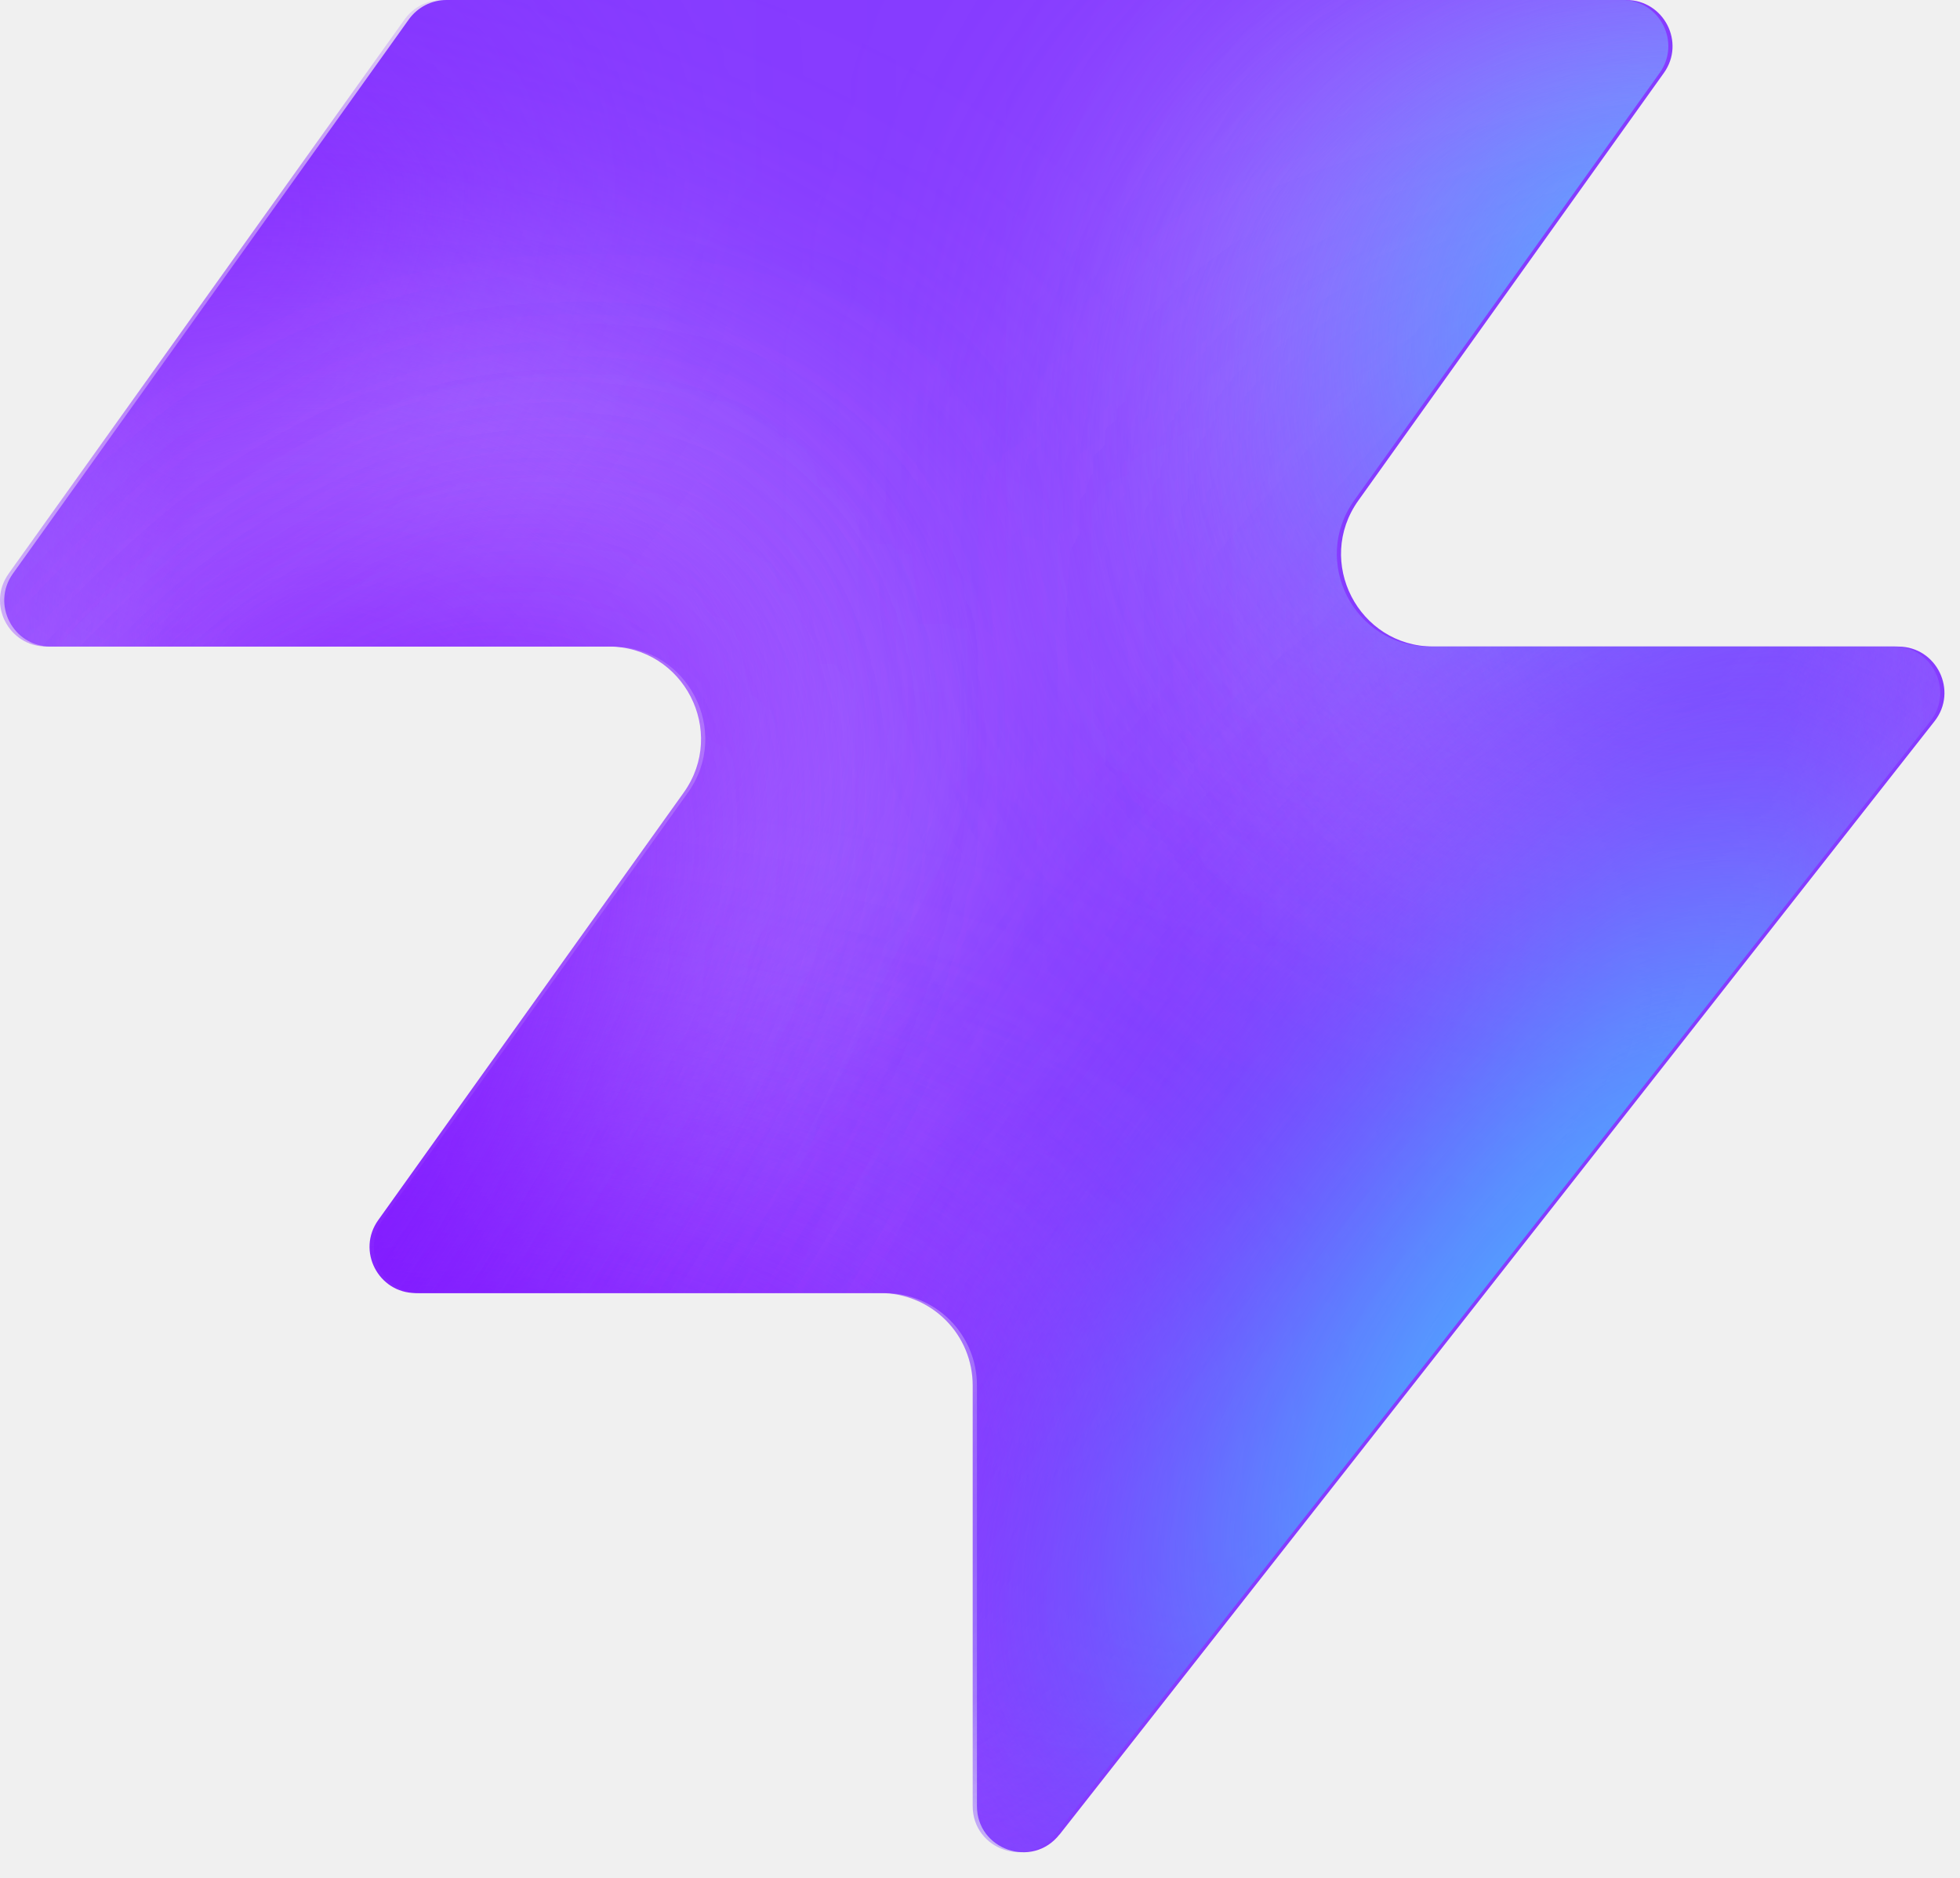
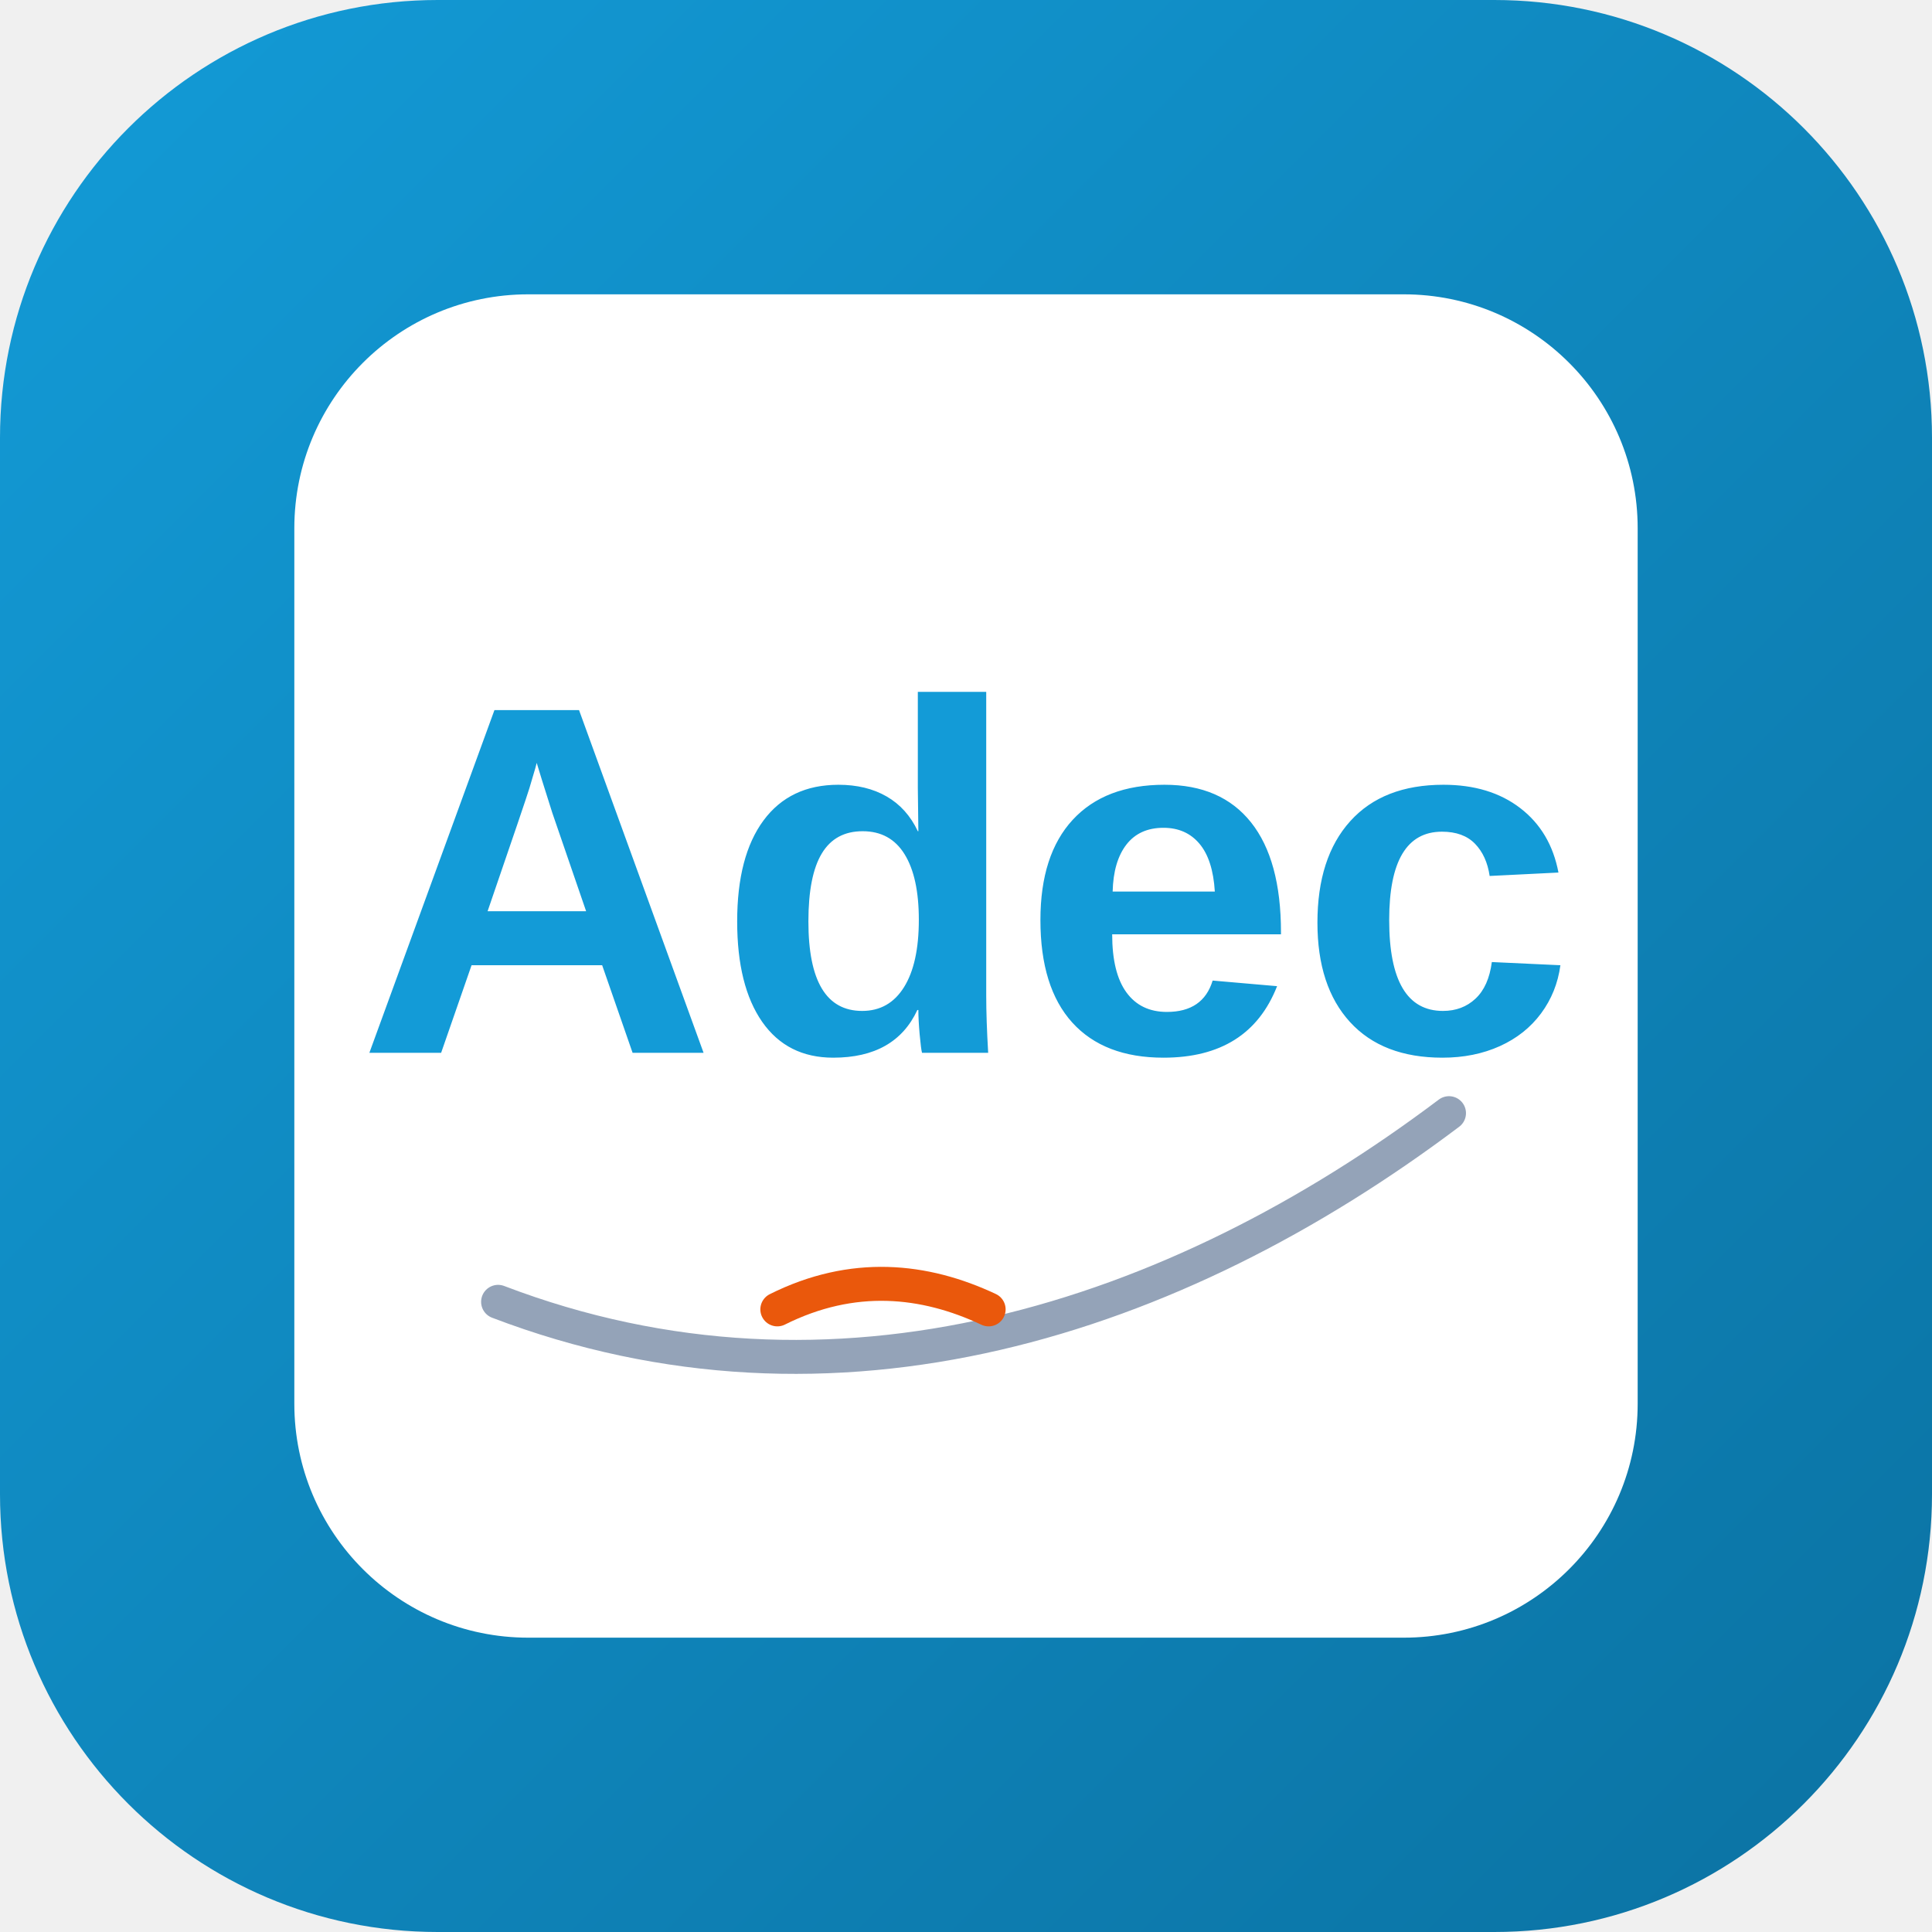
- <svg xmlns="http://www.w3.org/2000/svg" width="48" height="46" fill="none" viewBox="0 0 48 46">
-   <path fill="#863bff" d="M25.946 44.938c-.664.845-2.021.375-2.021-.698V33.937a2.26 2.26 0 0 0-2.262-2.262H10.287c-.92 0-1.456-1.04-.92-1.788l7.48-10.471c1.07-1.497 0-3.578-1.842-3.578H1.237c-.92 0-1.456-1.04-.92-1.788L10.013.474c.214-.297.556-.474.92-.474h28.894c.92 0 1.456 1.04.92 1.788l-7.48 10.471c-1.07 1.498 0 3.579 1.842 3.579h11.377c.943 0 1.473 1.088.89 1.83L25.947 44.94z" style="fill:#863bff;fill:color(display-p3 .525 .23 1);fill-opacity:1" />
-   <mask id="a" width="48" height="46" x="0" y="0" maskUnits="userSpaceOnUse" style="mask-type:alpha">
-     <path fill="#000" d="M25.842 44.938c-.664.844-2.021.375-2.021-.698V33.937a2.26 2.26 0 0 0-2.262-2.262H10.183c-.92 0-1.456-1.04-.92-1.788l7.48-10.471c1.07-1.498 0-3.579-1.842-3.579H1.133c-.92 0-1.456-1.04-.92-1.787L9.91.473c.214-.297.556-.474.92-.474h28.894c.92 0 1.456 1.04.92 1.788l-7.48 10.471c-1.07 1.498 0 3.578 1.842 3.578h11.377c.943 0 1.473 1.088.89 1.832L25.843 44.94z" style="fill:#000;fill-opacity:1" />
-   </mask>
-   <g mask="url(#a)">
-     <g filter="url(#b)">
-       <ellipse cx="5.508" cy="14.704" fill="#ede6ff" rx="5.508" ry="14.704" style="fill:#ede6ff;fill:color(display-p3 .927 .903 1);fill-opacity:1" transform="matrix(.00324 1 1 -.00324 -4.47 31.516)" />
-     </g>
-     <g filter="url(#c)">
-       <ellipse cx="10.399" cy="29.851" fill="#ede6ff" rx="10.399" ry="29.851" style="fill:#ede6ff;fill:color(display-p3 .927 .903 1);fill-opacity:1" transform="matrix(.00324 1 1 -.00324 -39.328 7.883)" />
-     </g>
-     <g filter="url(#d)">
-       <ellipse cx="5.508" cy="30.487" fill="#7e14ff" rx="5.508" ry="30.487" style="fill:#7e14ff;fill:color(display-p3 .492 .077 1);fill-opacity:1" transform="rotate(89.814 -25.913 -14.639)scale(1 -1)" />
-     </g>
-     <g filter="url(#e)">
-       <ellipse cx="5.508" cy="30.599" fill="#7e14ff" rx="5.508" ry="30.599" style="fill:#7e14ff;fill:color(display-p3 .492 .077 1);fill-opacity:1" transform="rotate(89.814 -32.644 -3.334)scale(1 -1)" />
-     </g>
-     <g filter="url(#f)">
-       <ellipse cx="5.508" cy="30.599" fill="#7e14ff" rx="5.508" ry="30.599" style="fill:#7e14ff;fill:color(display-p3 .492 .077 1);fill-opacity:1" transform="matrix(.00324 1 1 -.00324 -34.34 30.47)" />
-     </g>
-     <g filter="url(#g)">
-       <ellipse cx="14.072" cy="22.078" fill="#ede6ff" rx="14.072" ry="22.078" style="fill:#ede6ff;fill:color(display-p3 .927 .903 1);fill-opacity:1" transform="rotate(93.35 24.506 48.493)scale(-1 1)" />
-     </g>
-     <g filter="url(#h)">
-       <ellipse cx="3.47" cy="21.501" fill="#7e14ff" rx="3.47" ry="21.501" style="fill:#7e14ff;fill:color(display-p3 .492 .077 1);fill-opacity:1" transform="rotate(89.009 28.708 47.59)scale(-1 1)" />
-     </g>
-     <g filter="url(#i)">
-       <ellipse cx="3.47" cy="21.501" fill="#7e14ff" rx="3.47" ry="21.501" style="fill:#7e14ff;fill:color(display-p3 .492 .077 1);fill-opacity:1" transform="rotate(89.009 28.708 47.59)scale(-1 1)" />
-     </g>
-     <g filter="url(#j)">
-       <ellipse cx=".387" cy="8.972" fill="#7e14ff" rx="4.407" ry="29.108" style="fill:#7e14ff;fill:color(display-p3 .492 .077 1);fill-opacity:1" transform="rotate(39.51 .387 8.972)" />
-     </g>
-     <g filter="url(#k)">
-       <ellipse cx="47.523" cy="-6.092" fill="#7e14ff" rx="4.407" ry="29.108" style="fill:#7e14ff;fill:color(display-p3 .492 .077 1);fill-opacity:1" transform="rotate(37.892 47.523 -6.092)" />
-     </g>
-     <g filter="url(#l)">
-       <ellipse cx="41.412" cy="6.333" fill="#47bfff" rx="5.971" ry="9.665" style="fill:#47bfff;fill:color(display-p3 .28 .748 1);fill-opacity:1" transform="rotate(37.892 41.412 6.333)" />
-     </g>
-     <g filter="url(#m)">
-       <ellipse cx="-1.879" cy="38.332" fill="#7e14ff" rx="4.407" ry="29.108" style="fill:#7e14ff;fill:color(display-p3 .492 .077 1);fill-opacity:1" transform="rotate(37.892 -1.88 38.332)" />
-     </g>
-     <g filter="url(#n)">
-       <ellipse cx="-1.879" cy="38.332" fill="#7e14ff" rx="4.407" ry="29.108" style="fill:#7e14ff;fill:color(display-p3 .492 .077 1);fill-opacity:1" transform="rotate(37.892 -1.88 38.332)" />
-     </g>
-     <g filter="url(#o)">
-       <ellipse cx="35.651" cy="29.907" fill="#7e14ff" rx="4.407" ry="29.108" style="fill:#7e14ff;fill:color(display-p3 .492 .077 1);fill-opacity:1" transform="rotate(37.892 35.651 29.907)" />
-     </g>
-     <g filter="url(#p)">
-       <ellipse cx="38.418" cy="32.4" fill="#47bfff" rx="5.971" ry="15.297" style="fill:#47bfff;fill:color(display-p3 .28 .748 1);fill-opacity:1" transform="rotate(37.892 38.418 32.4)" />
-     </g>
-   </g>
+ <svg xmlns="http://www.w3.org/2000/svg" viewBox="0 0 512 512">
  <defs>
-     <filter id="b" width="60.045" height="41.654" x="-19.77" y="16.149" color-interpolation-filters="sRGB" filterUnits="userSpaceOnUse">
-       <feFlood flood-opacity="0" result="BackgroundImageFix" />
-       <feBlend in="SourceGraphic" in2="BackgroundImageFix" result="shape" />
-       <feGaussianBlur result="effect1_foregroundBlur_2002_17158" stdDeviation="7.659" />
-     </filter>
-     <filter id="c" width="90.34" height="51.437" x="-54.613" y="-7.533" color-interpolation-filters="sRGB" filterUnits="userSpaceOnUse">
-       <feFlood flood-opacity="0" result="BackgroundImageFix" />
-       <feBlend in="SourceGraphic" in2="BackgroundImageFix" result="shape" />
-       <feGaussianBlur result="effect1_foregroundBlur_2002_17158" stdDeviation="7.659" />
-     </filter>
-     <filter id="d" width="79.355" height="29.4" x="-49.64" y="2.03" color-interpolation-filters="sRGB" filterUnits="userSpaceOnUse">
-       <feFlood flood-opacity="0" result="BackgroundImageFix" />
-       <feBlend in="SourceGraphic" in2="BackgroundImageFix" result="shape" />
-       <feGaussianBlur result="effect1_foregroundBlur_2002_17158" stdDeviation="4.596" />
-     </filter>
-     <filter id="e" width="79.579" height="29.4" x="-45.045" y="20.029" color-interpolation-filters="sRGB" filterUnits="userSpaceOnUse">
-       <feFlood flood-opacity="0" result="BackgroundImageFix" />
-       <feBlend in="SourceGraphic" in2="BackgroundImageFix" result="shape" />
-       <feGaussianBlur result="effect1_foregroundBlur_2002_17158" stdDeviation="4.596" />
-     </filter>
-     <filter id="f" width="79.579" height="29.4" x="-43.513" y="21.178" color-interpolation-filters="sRGB" filterUnits="userSpaceOnUse">
-       <feFlood flood-opacity="0" result="BackgroundImageFix" />
-       <feBlend in="SourceGraphic" in2="BackgroundImageFix" result="shape" />
-       <feGaussianBlur result="effect1_foregroundBlur_2002_17158" stdDeviation="4.596" />
-     </filter>
-     <filter id="g" width="74.749" height="58.852" x="15.756" y="-17.901" color-interpolation-filters="sRGB" filterUnits="userSpaceOnUse">
-       <feFlood flood-opacity="0" result="BackgroundImageFix" />
-       <feBlend in="SourceGraphic" in2="BackgroundImageFix" result="shape" />
-       <feGaussianBlur result="effect1_foregroundBlur_2002_17158" stdDeviation="7.659" />
-     </filter>
-     <filter id="h" width="61.377" height="25.362" x="23.548" y="2.284" color-interpolation-filters="sRGB" filterUnits="userSpaceOnUse">
-       <feFlood flood-opacity="0" result="BackgroundImageFix" />
-       <feBlend in="SourceGraphic" in2="BackgroundImageFix" result="shape" />
-       <feGaussianBlur result="effect1_foregroundBlur_2002_17158" stdDeviation="4.596" />
-     </filter>
-     <filter id="i" width="61.377" height="25.362" x="23.548" y="2.284" color-interpolation-filters="sRGB" filterUnits="userSpaceOnUse">
-       <feFlood flood-opacity="0" result="BackgroundImageFix" />
-       <feBlend in="SourceGraphic" in2="BackgroundImageFix" result="shape" />
-       <feGaussianBlur result="effect1_foregroundBlur_2002_17158" stdDeviation="4.596" />
-     </filter>
-     <filter id="j" width="56.045" height="63.649" x="-27.636" y="-22.853" color-interpolation-filters="sRGB" filterUnits="userSpaceOnUse">
-       <feFlood flood-opacity="0" result="BackgroundImageFix" />
-       <feBlend in="SourceGraphic" in2="BackgroundImageFix" result="shape" />
-       <feGaussianBlur result="effect1_foregroundBlur_2002_17158" stdDeviation="4.596" />
-     </filter>
-     <filter id="k" width="54.814" height="64.646" x="20.116" y="-38.415" color-interpolation-filters="sRGB" filterUnits="userSpaceOnUse">
-       <feFlood flood-opacity="0" result="BackgroundImageFix" />
-       <feBlend in="SourceGraphic" in2="BackgroundImageFix" result="shape" />
-       <feGaussianBlur result="effect1_foregroundBlur_2002_17158" stdDeviation="4.596" />
-     </filter>
-     <filter id="l" width="33.541" height="35.313" x="24.641" y="-11.323" color-interpolation-filters="sRGB" filterUnits="userSpaceOnUse">
-       <feFlood flood-opacity="0" result="BackgroundImageFix" />
-       <feBlend in="SourceGraphic" in2="BackgroundImageFix" result="shape" />
-       <feGaussianBlur result="effect1_foregroundBlur_2002_17158" stdDeviation="4.596" />
-     </filter>
-     <filter id="m" width="54.814" height="64.646" x="-29.286" y="6.009" color-interpolation-filters="sRGB" filterUnits="userSpaceOnUse">
-       <feFlood flood-opacity="0" result="BackgroundImageFix" />
-       <feBlend in="SourceGraphic" in2="BackgroundImageFix" result="shape" />
-       <feGaussianBlur result="effect1_foregroundBlur_2002_17158" stdDeviation="4.596" />
-     </filter>
-     <filter id="n" width="54.814" height="64.646" x="-29.286" y="6.009" color-interpolation-filters="sRGB" filterUnits="userSpaceOnUse">
-       <feFlood flood-opacity="0" result="BackgroundImageFix" />
-       <feBlend in="SourceGraphic" in2="BackgroundImageFix" result="shape" />
-       <feGaussianBlur result="effect1_foregroundBlur_2002_17158" stdDeviation="4.596" />
-     </filter>
-     <filter id="o" width="54.814" height="64.646" x="8.244" y="-2.416" color-interpolation-filters="sRGB" filterUnits="userSpaceOnUse">
-       <feFlood flood-opacity="0" result="BackgroundImageFix" />
-       <feBlend in="SourceGraphic" in2="BackgroundImageFix" result="shape" />
-       <feGaussianBlur result="effect1_foregroundBlur_2002_17158" stdDeviation="4.596" />
-     </filter>
-     <filter id="p" width="39.409" height="43.623" x="18.713" y="10.588" color-interpolation-filters="sRGB" filterUnits="userSpaceOnUse">
-       <feFlood flood-opacity="0" result="BackgroundImageFix" />
-       <feBlend in="SourceGraphic" in2="BackgroundImageFix" result="shape" />
-       <feGaussianBlur result="effect1_foregroundBlur_2002_17158" stdDeviation="4.596" />
-     </filter>
+     <linearGradient id="background" x1="0" x2="1" y1="0" y2="1">
+       <stop offset="0" stop-color="#139bd7" />
+       <stop offset="1" stop-color="#0b72a2" />
+     </linearGradient>
  </defs>
+   <rect width="512" height="512" rx="116" fill="url(#background)" />
+   <rect x="78" y="78" width="356" height="356" rx="62" fill="#fff" />
+   <text x="256" y="279" fill="#139bd7" font-family="Arial,Helvetica,sans-serif" font-size="132" font-weight="800" text-anchor="middle">Adec</text>
+   <path d="M132 345c89 34 179 5 252-50" fill="none" stroke="#94a3b8" stroke-linecap="round" stroke-width="9" />
+   <path d="M206 347c20-10 39-8 56 0" fill="none" stroke="#ea580c" stroke-linecap="round" stroke-width="9" />
</svg>
